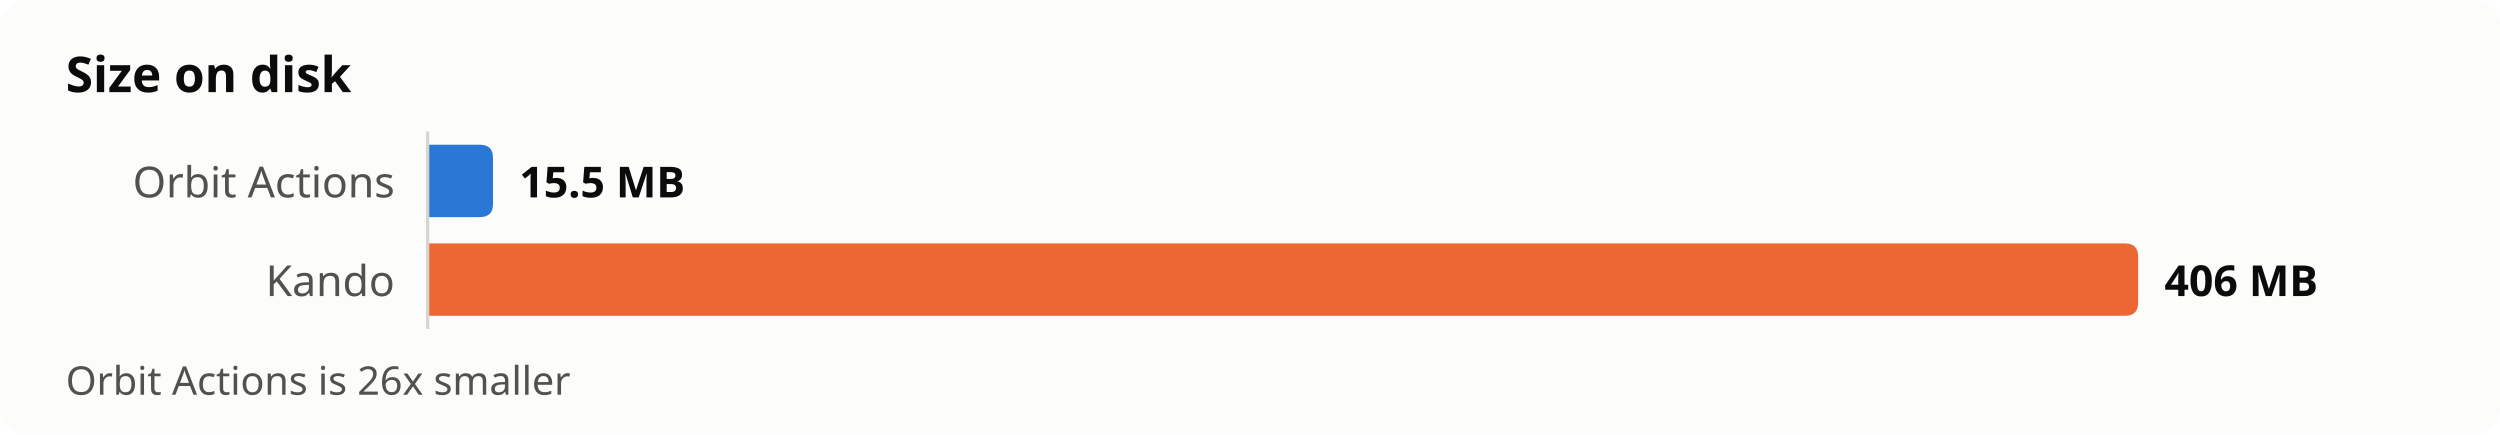
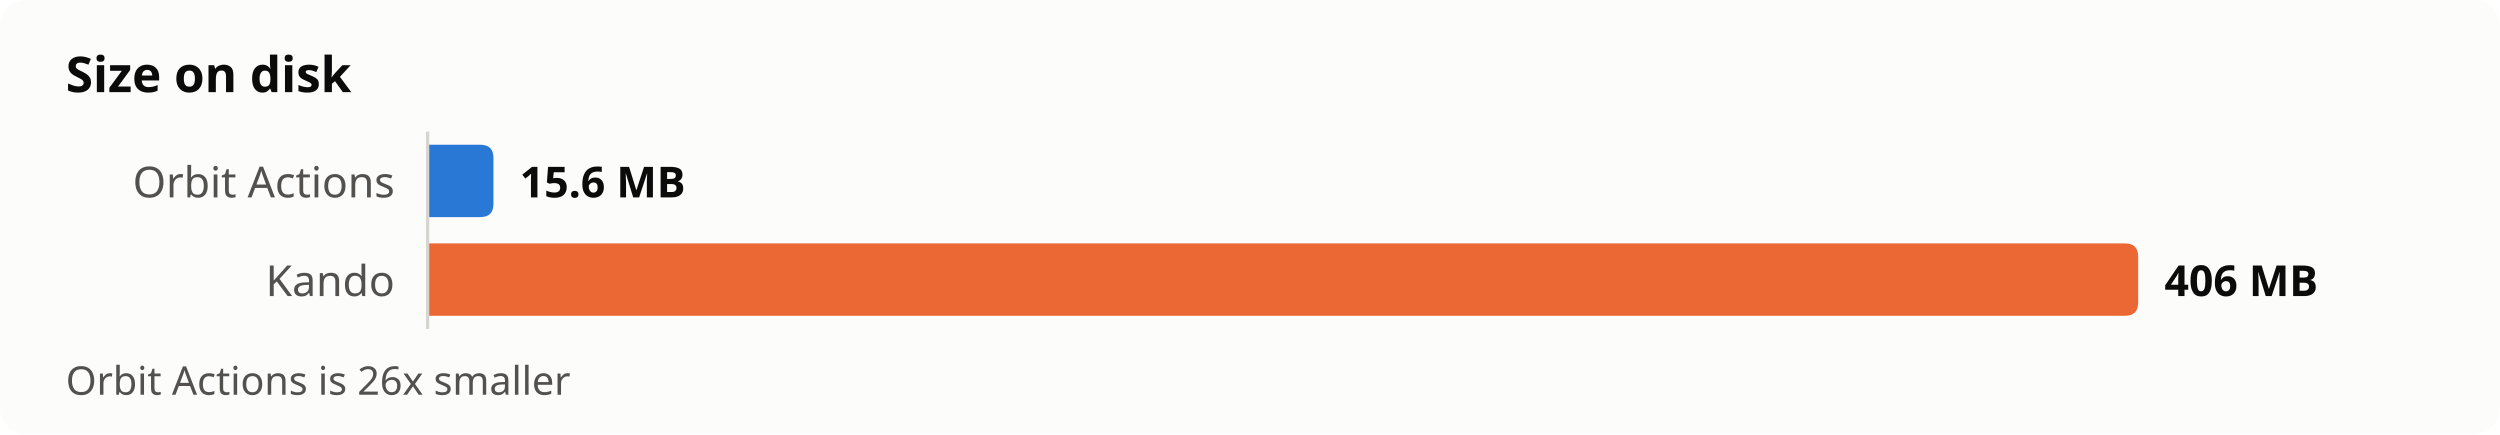
- <svg xmlns="http://www.w3.org/2000/svg" viewBox="0 0 760 132" width="760" height="132" role="img" aria-label="Size on disk: Orbit Actions 15.5 MB, Kando 3.0.1 406 MB">
+ <svg xmlns="http://www.w3.org/2000/svg" viewBox="0 0 760 132" width="760" height="132" role="img" aria-label="Size on disk: Orbit Actions 15.6 MB, Kando 3.0.1 406 MB">
  <style>
  .surface { fill: #fcfcfb; }
  .title { fill: #0b0b0b; font: 600 15px 'Segoe UI', system-ui, sans-serif; }
  .label { fill: #52514e; font: 13px 'Segoe UI', system-ui, sans-serif; }
  .value { fill: #0b0b0b; font: 600 13px 'Segoe UI', system-ui, sans-serif; }
  .note { fill: #52514e; font: 12px 'Segoe UI', system-ui, sans-serif; }
  .base { stroke: #d6d5d0; }
  .orbit { fill: #2a78d6; }
  .kando { fill: #eb6834; }
  @media (prefers-color-scheme: dark) {
    .surface { fill: #1a1a19; }
    .title, .value { fill: #f0efec; }
    .label, .note { fill: #c3c2b7; }
    .base { stroke: #3a3a37; }
    .orbit { fill: #3987e5; }
    .kando { fill: #d95926; }
  }
</style>
  <rect class="surface" width="760" height="132" rx="8" />
  <text class="title" x="20" y="28">Size on disk</text>
  <text class="label" x="120" y="60" text-anchor="end">Orbit Actions</text>
-   <path class="orbit" d="M130,44 H145.877 Q149.877,44 149.877,48 V62 Q149.877,66 145.877,66 H130 Z" />
-   <text class="value" x="157.877" y="60">15.5 MB</text>
+   <path class="orbit" d="M130,44 H146.005 Q150.005,44 150.005,48 V62 Q150.005,66 146.005,66 H130 Z" />
+   <text class="value" x="158.005" y="60">15.6 MB</text>
  <text class="label" x="120" y="90" text-anchor="end">Kando</text>
  <path class="kando" d="M130,74 H646 Q650,74 650,78 V92 Q650,96 646,96 H130 Z" />
  <text class="value" x="658" y="90">406 MB</text>
  <line class="base" x1="130" y1="40" x2="130" y2="100" />
  <text class="note" x="20" y="120">Orbit Actions is 26x smaller</text>
</svg>
